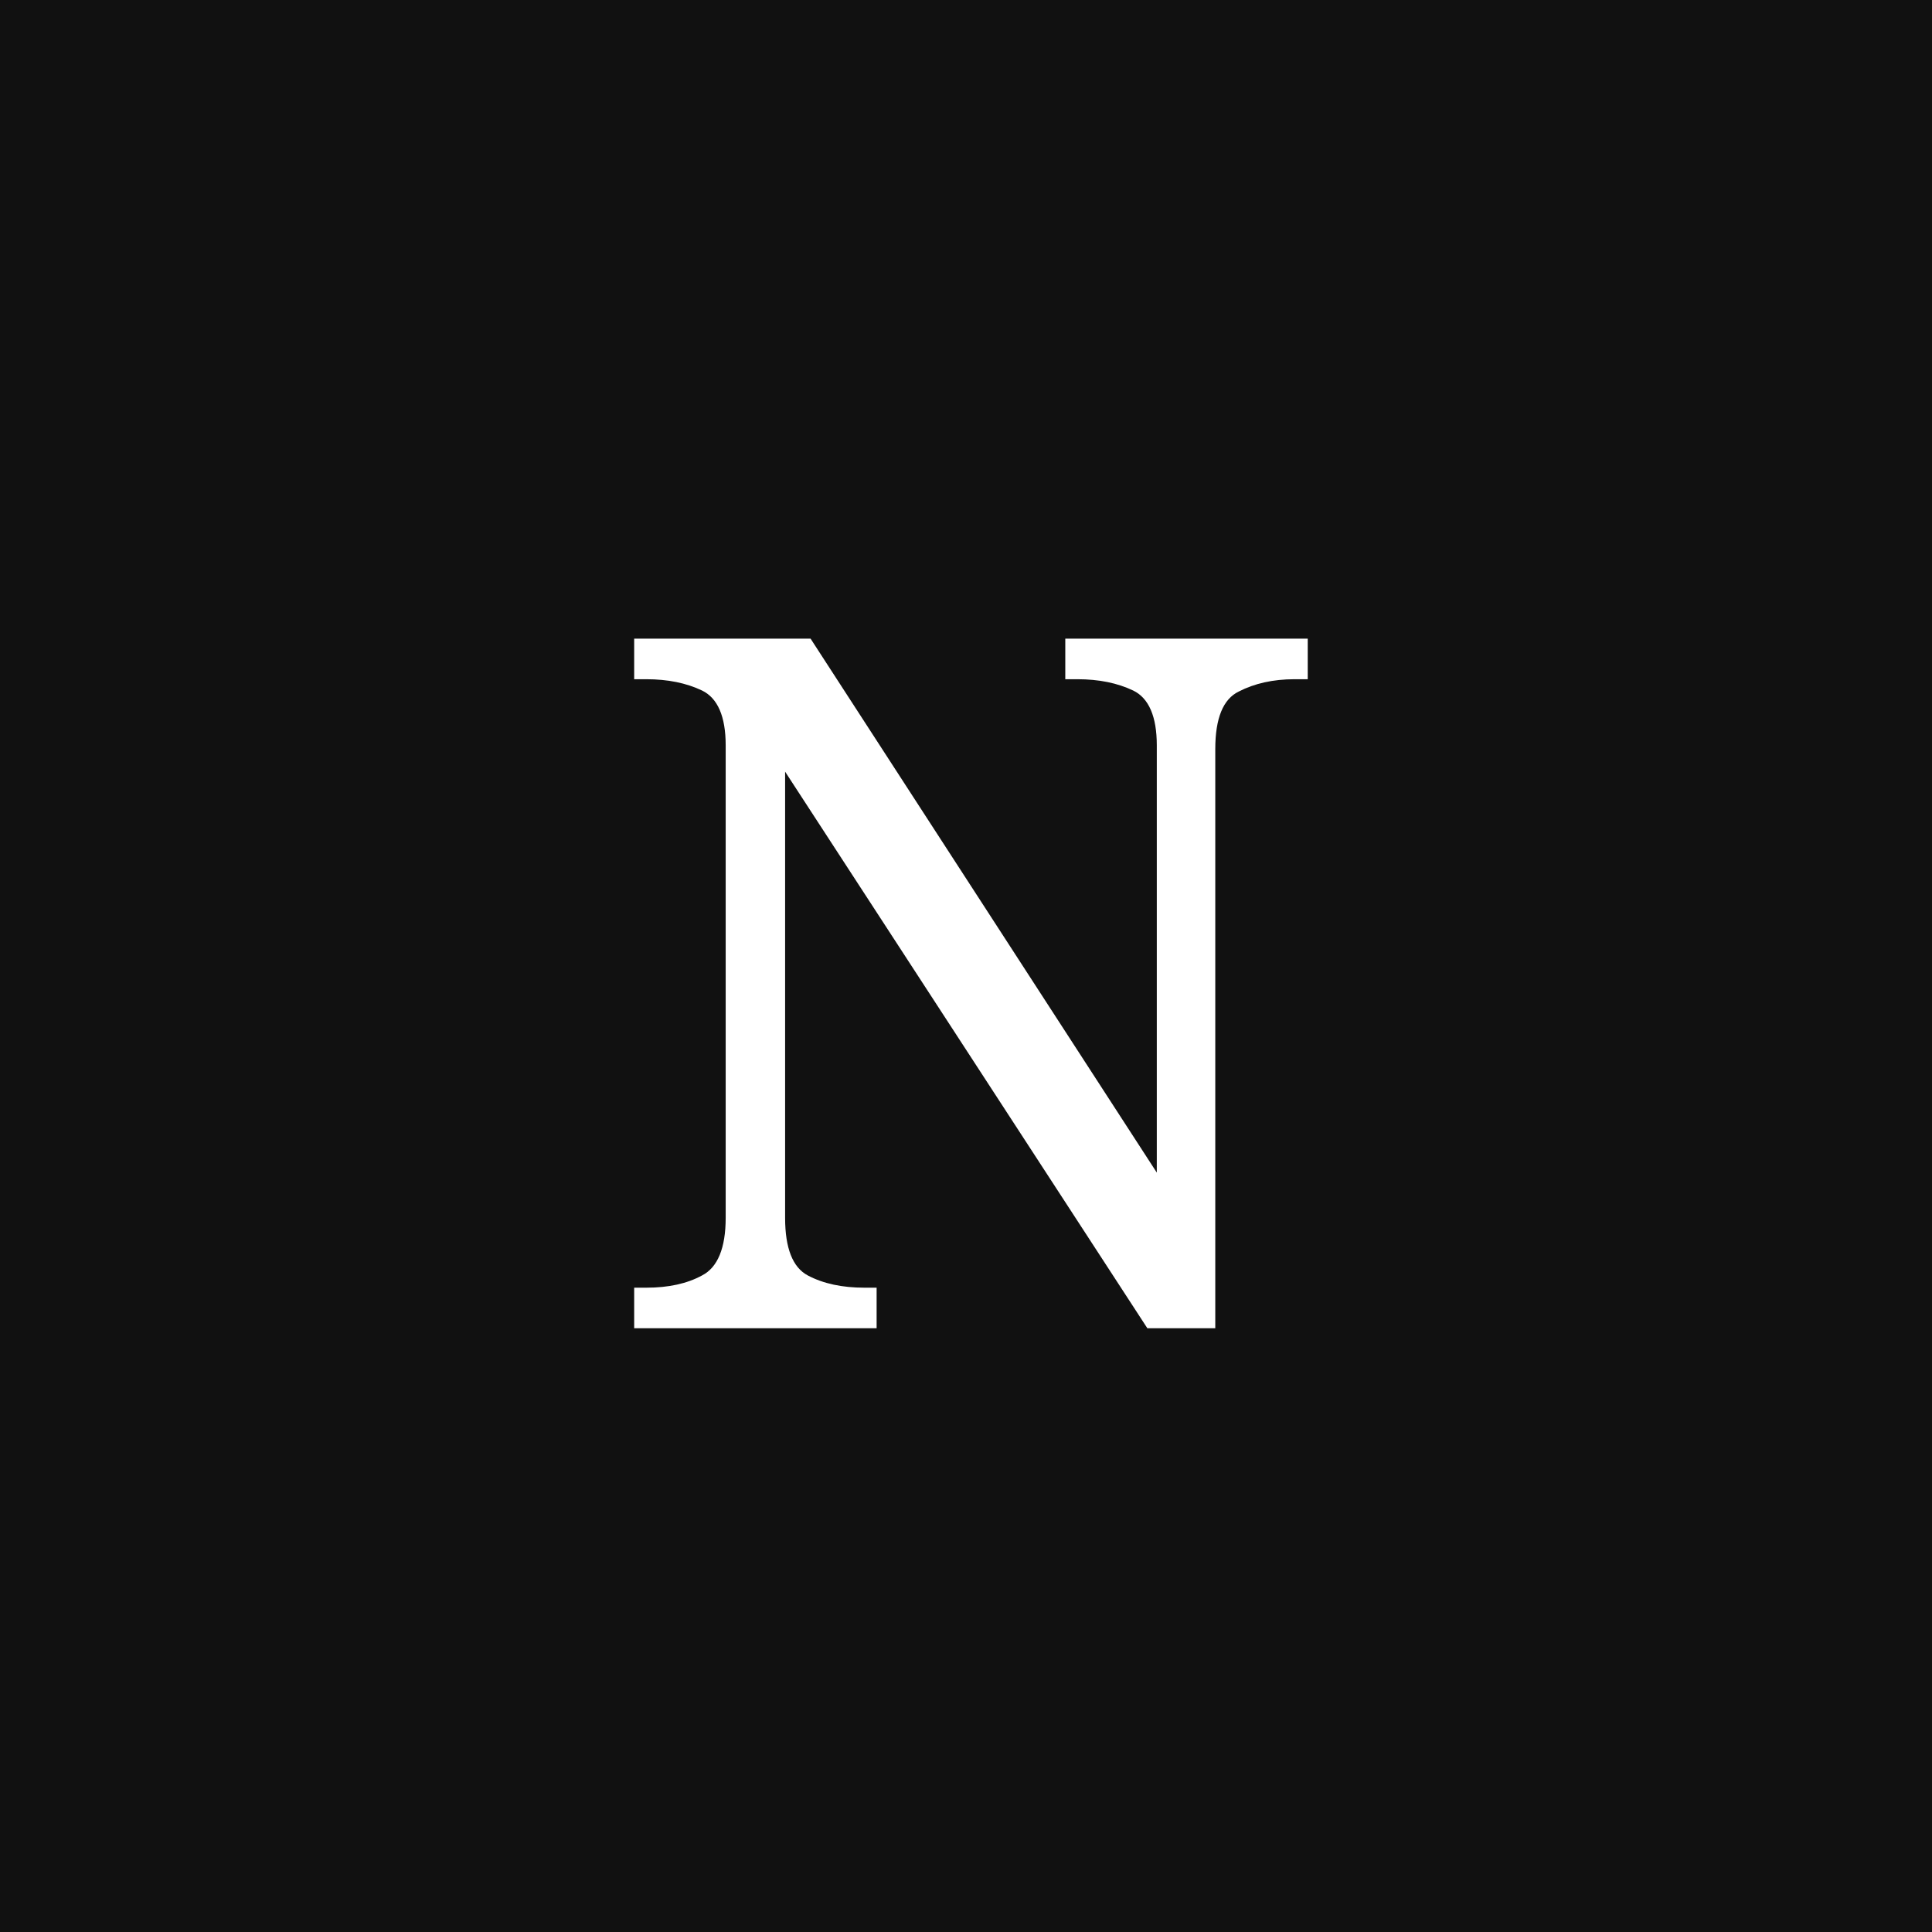
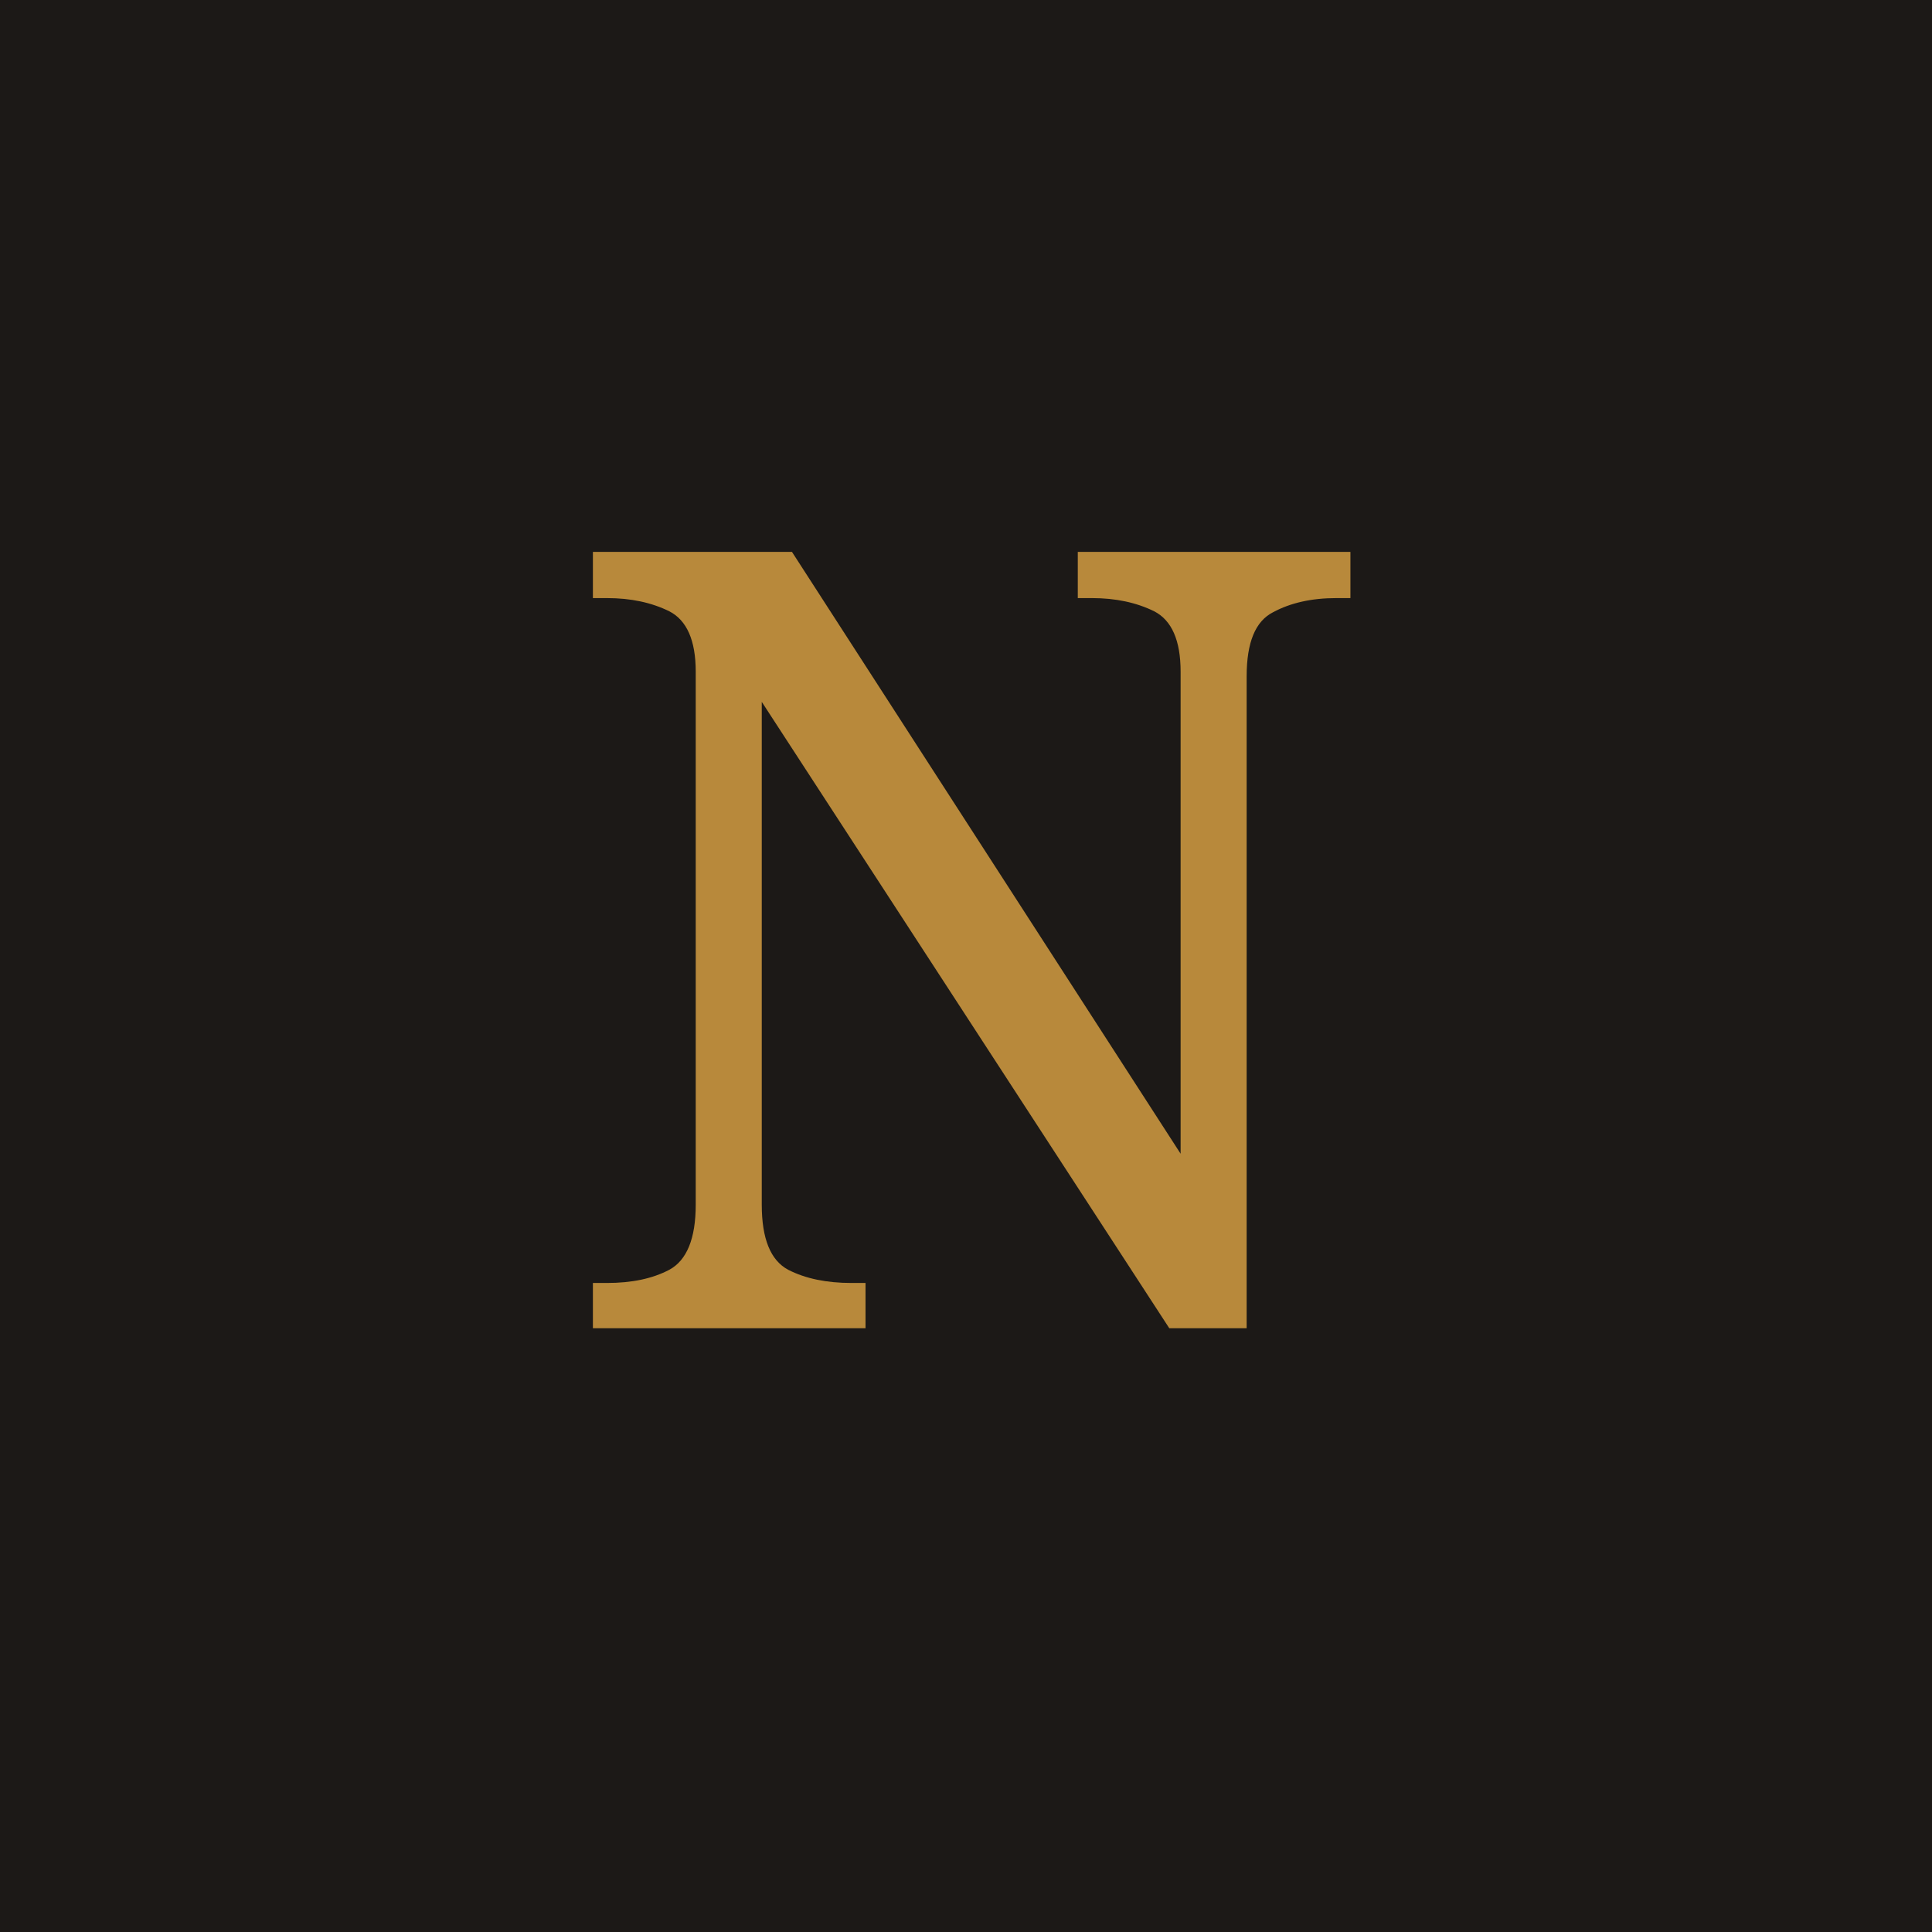
<svg xmlns="http://www.w3.org/2000/svg" viewBox="0 0 32 32">
-   <rect width="32" height="32" fill="#111111" />
-   <text x="16" y="22" text-anchor="middle" font-family="Georgia" font-size="16" fill="#ffffff">N</text>
+   <rect width="32" height="32" fill="#1C1917" />
+   <text x="16" y="22" text-anchor="middle" font-family="Georgia, serif" font-size="18" fill="#B8893B">N</text>
</svg>
